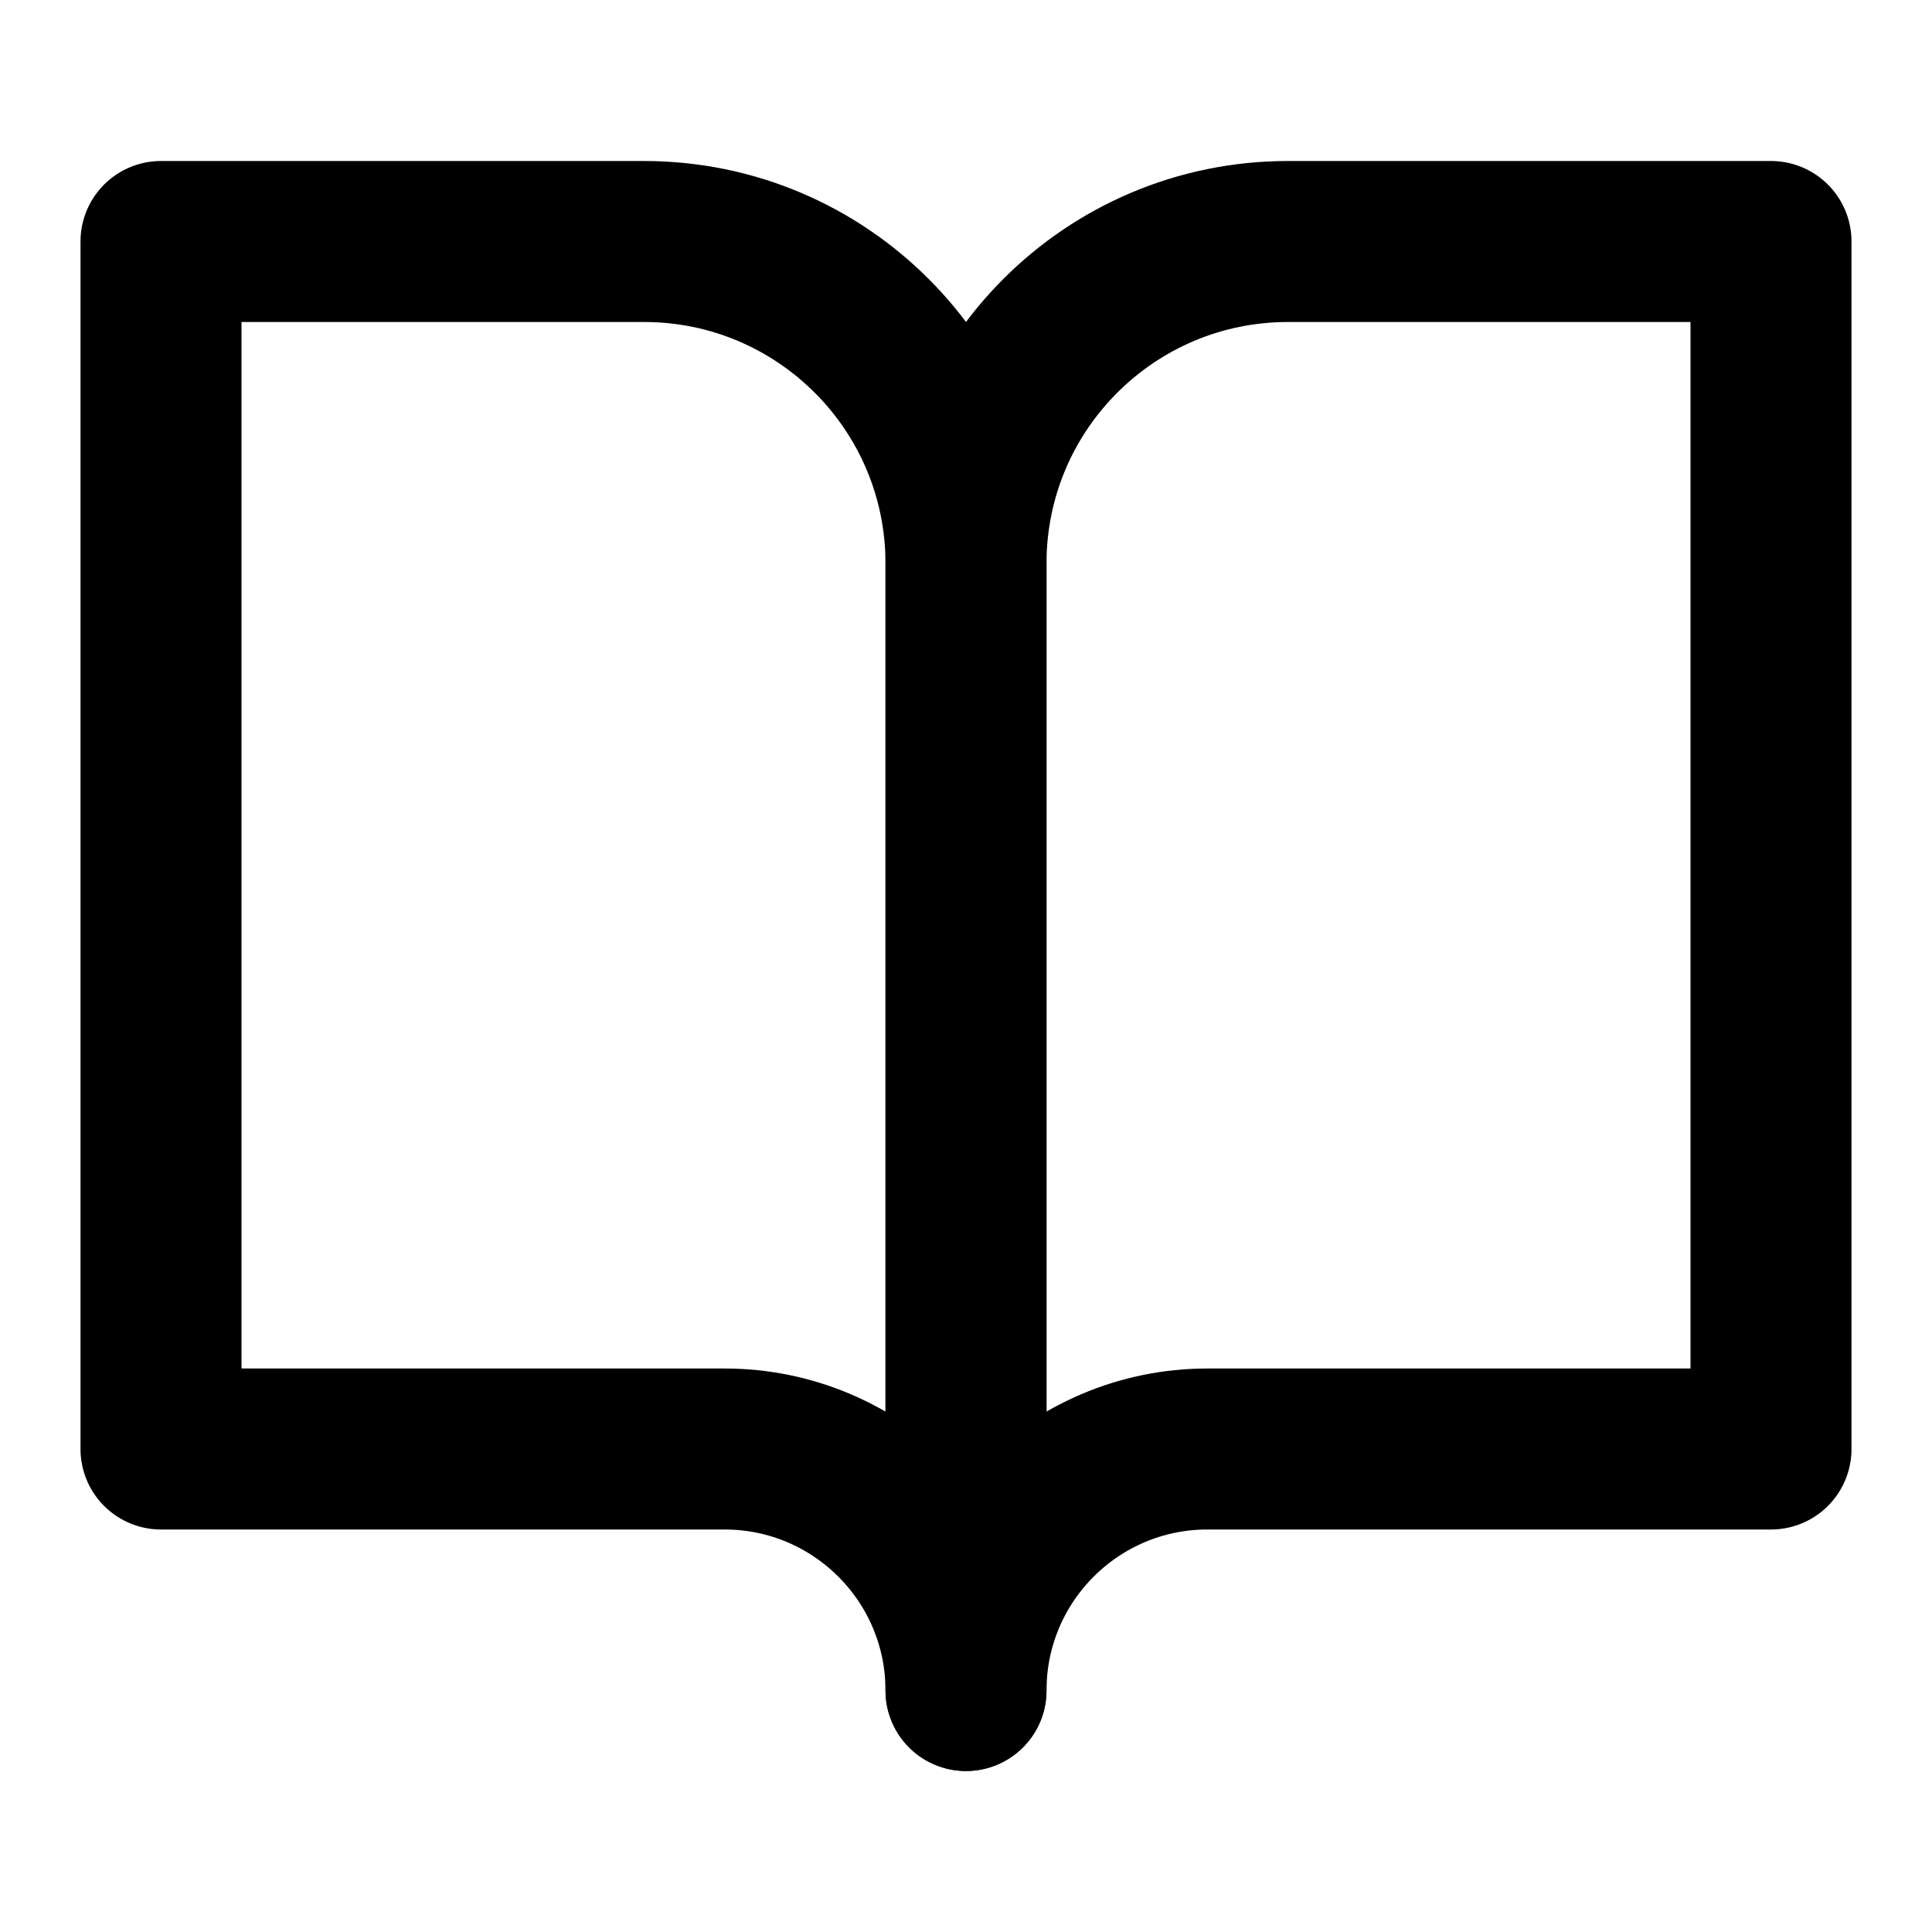
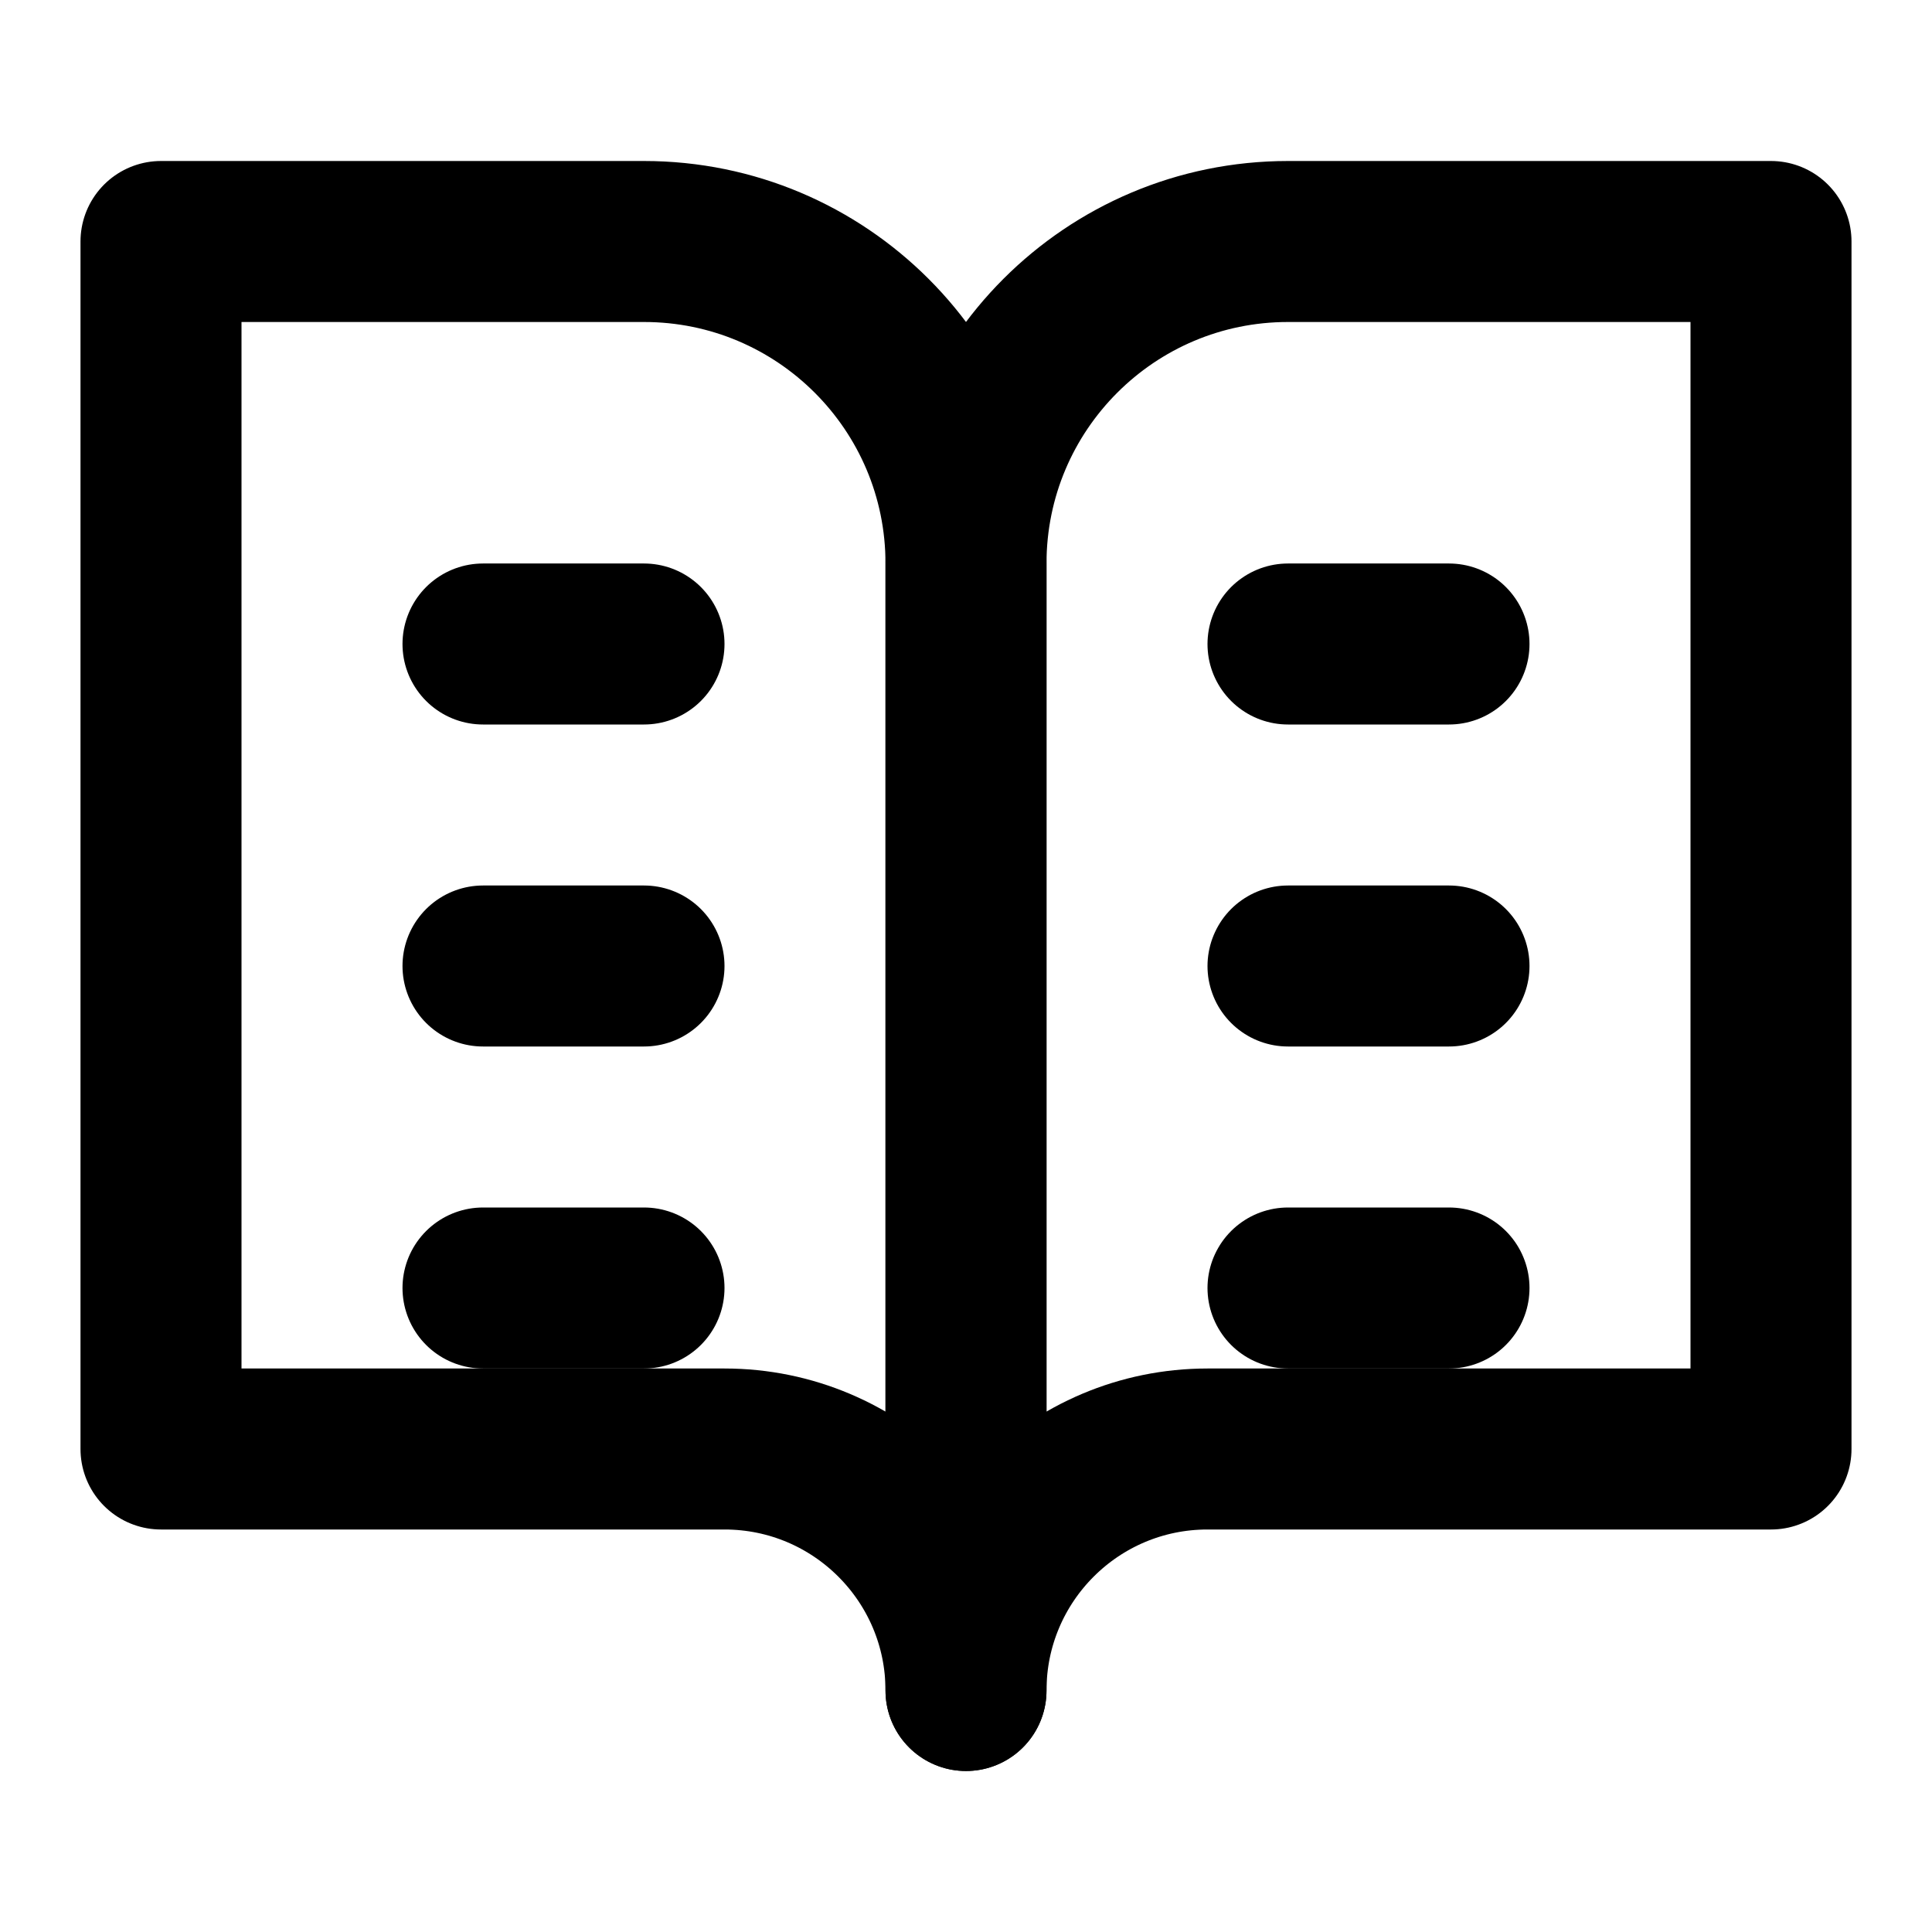
<svg width="20" height="20" viewBox="0 0 24 24" aria-hidden="true" fill="none" stroke="currentColor" stroke-width="2" stroke-linecap="round" stroke-linejoin="round">
  <path d="M2 3h6a4 4 0 0 1 4 4v14a3 3 0 0 0-3-3H2z" />
  <path d="M22 3h-6a4 4 0 0 0-4 4v14a3 3 0 0 1 3-3h7z" />
+   <path d="M6 8h2" />
+   <path d="M6 12h2" />
+   <path d="M6 16h2" />
+   <path d="M16 8h2" />
+   <path d="M16 12h2" />
+   <path d="M16 16h2" />
</svg>
